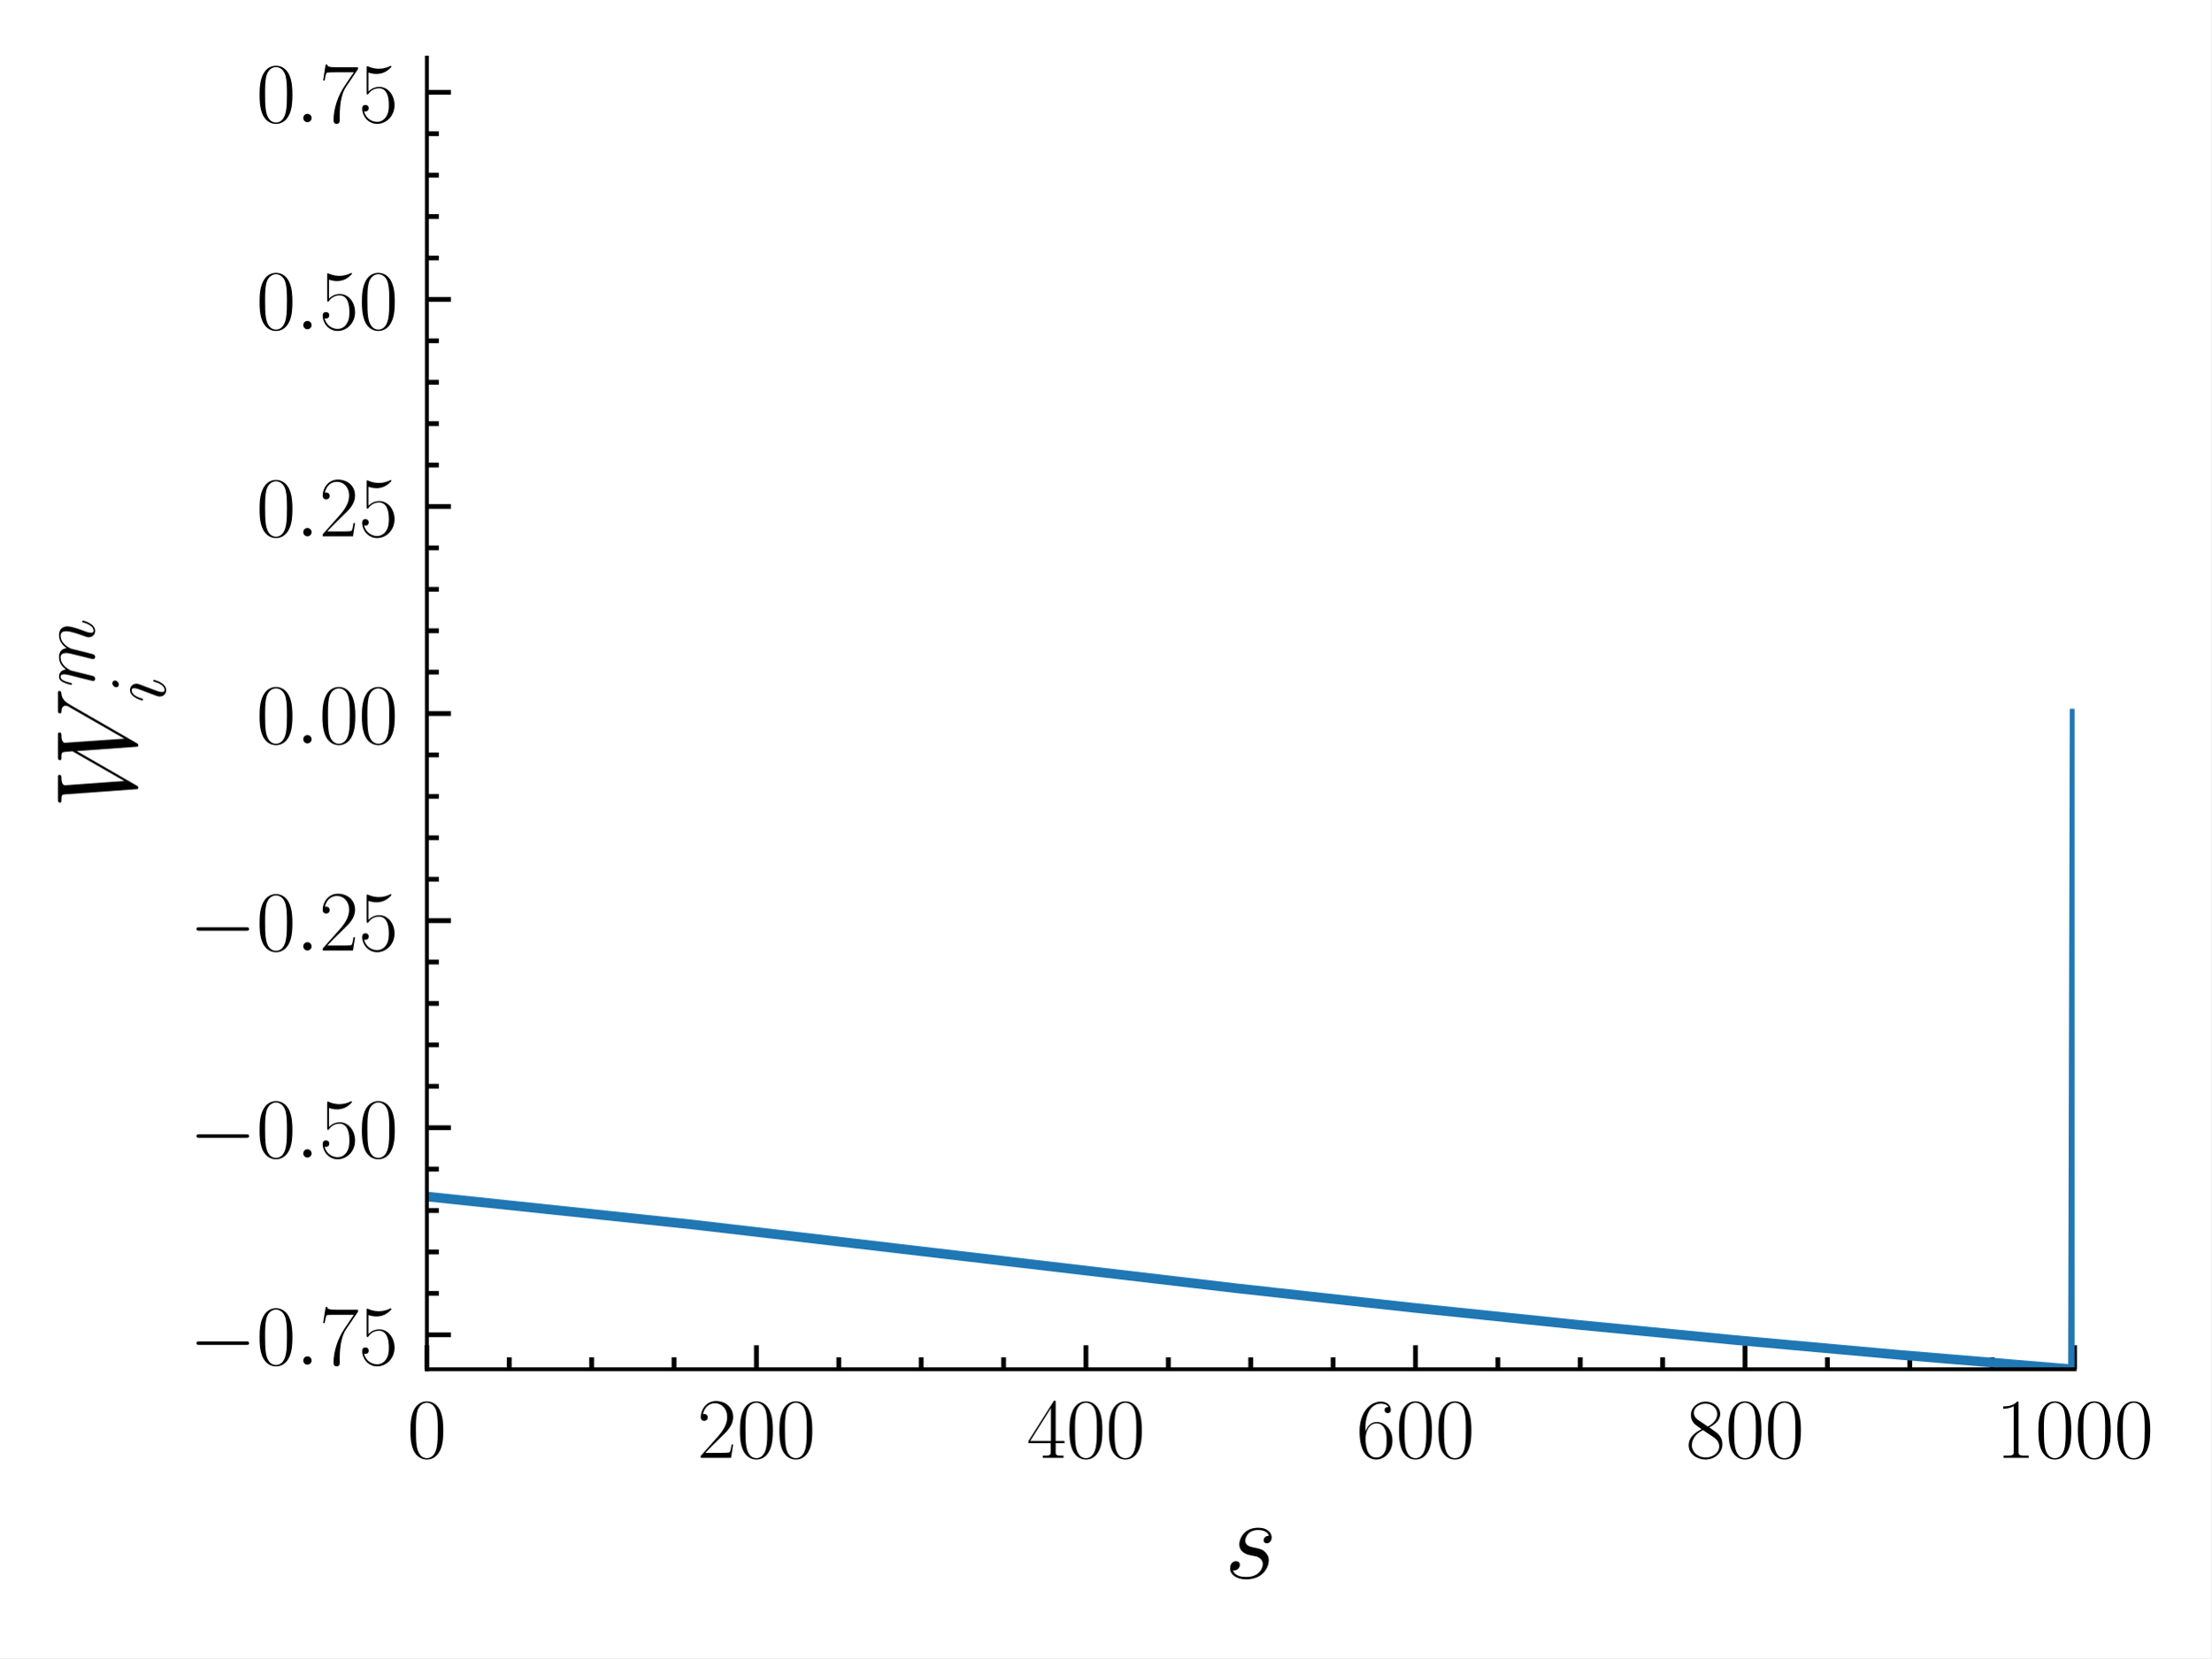
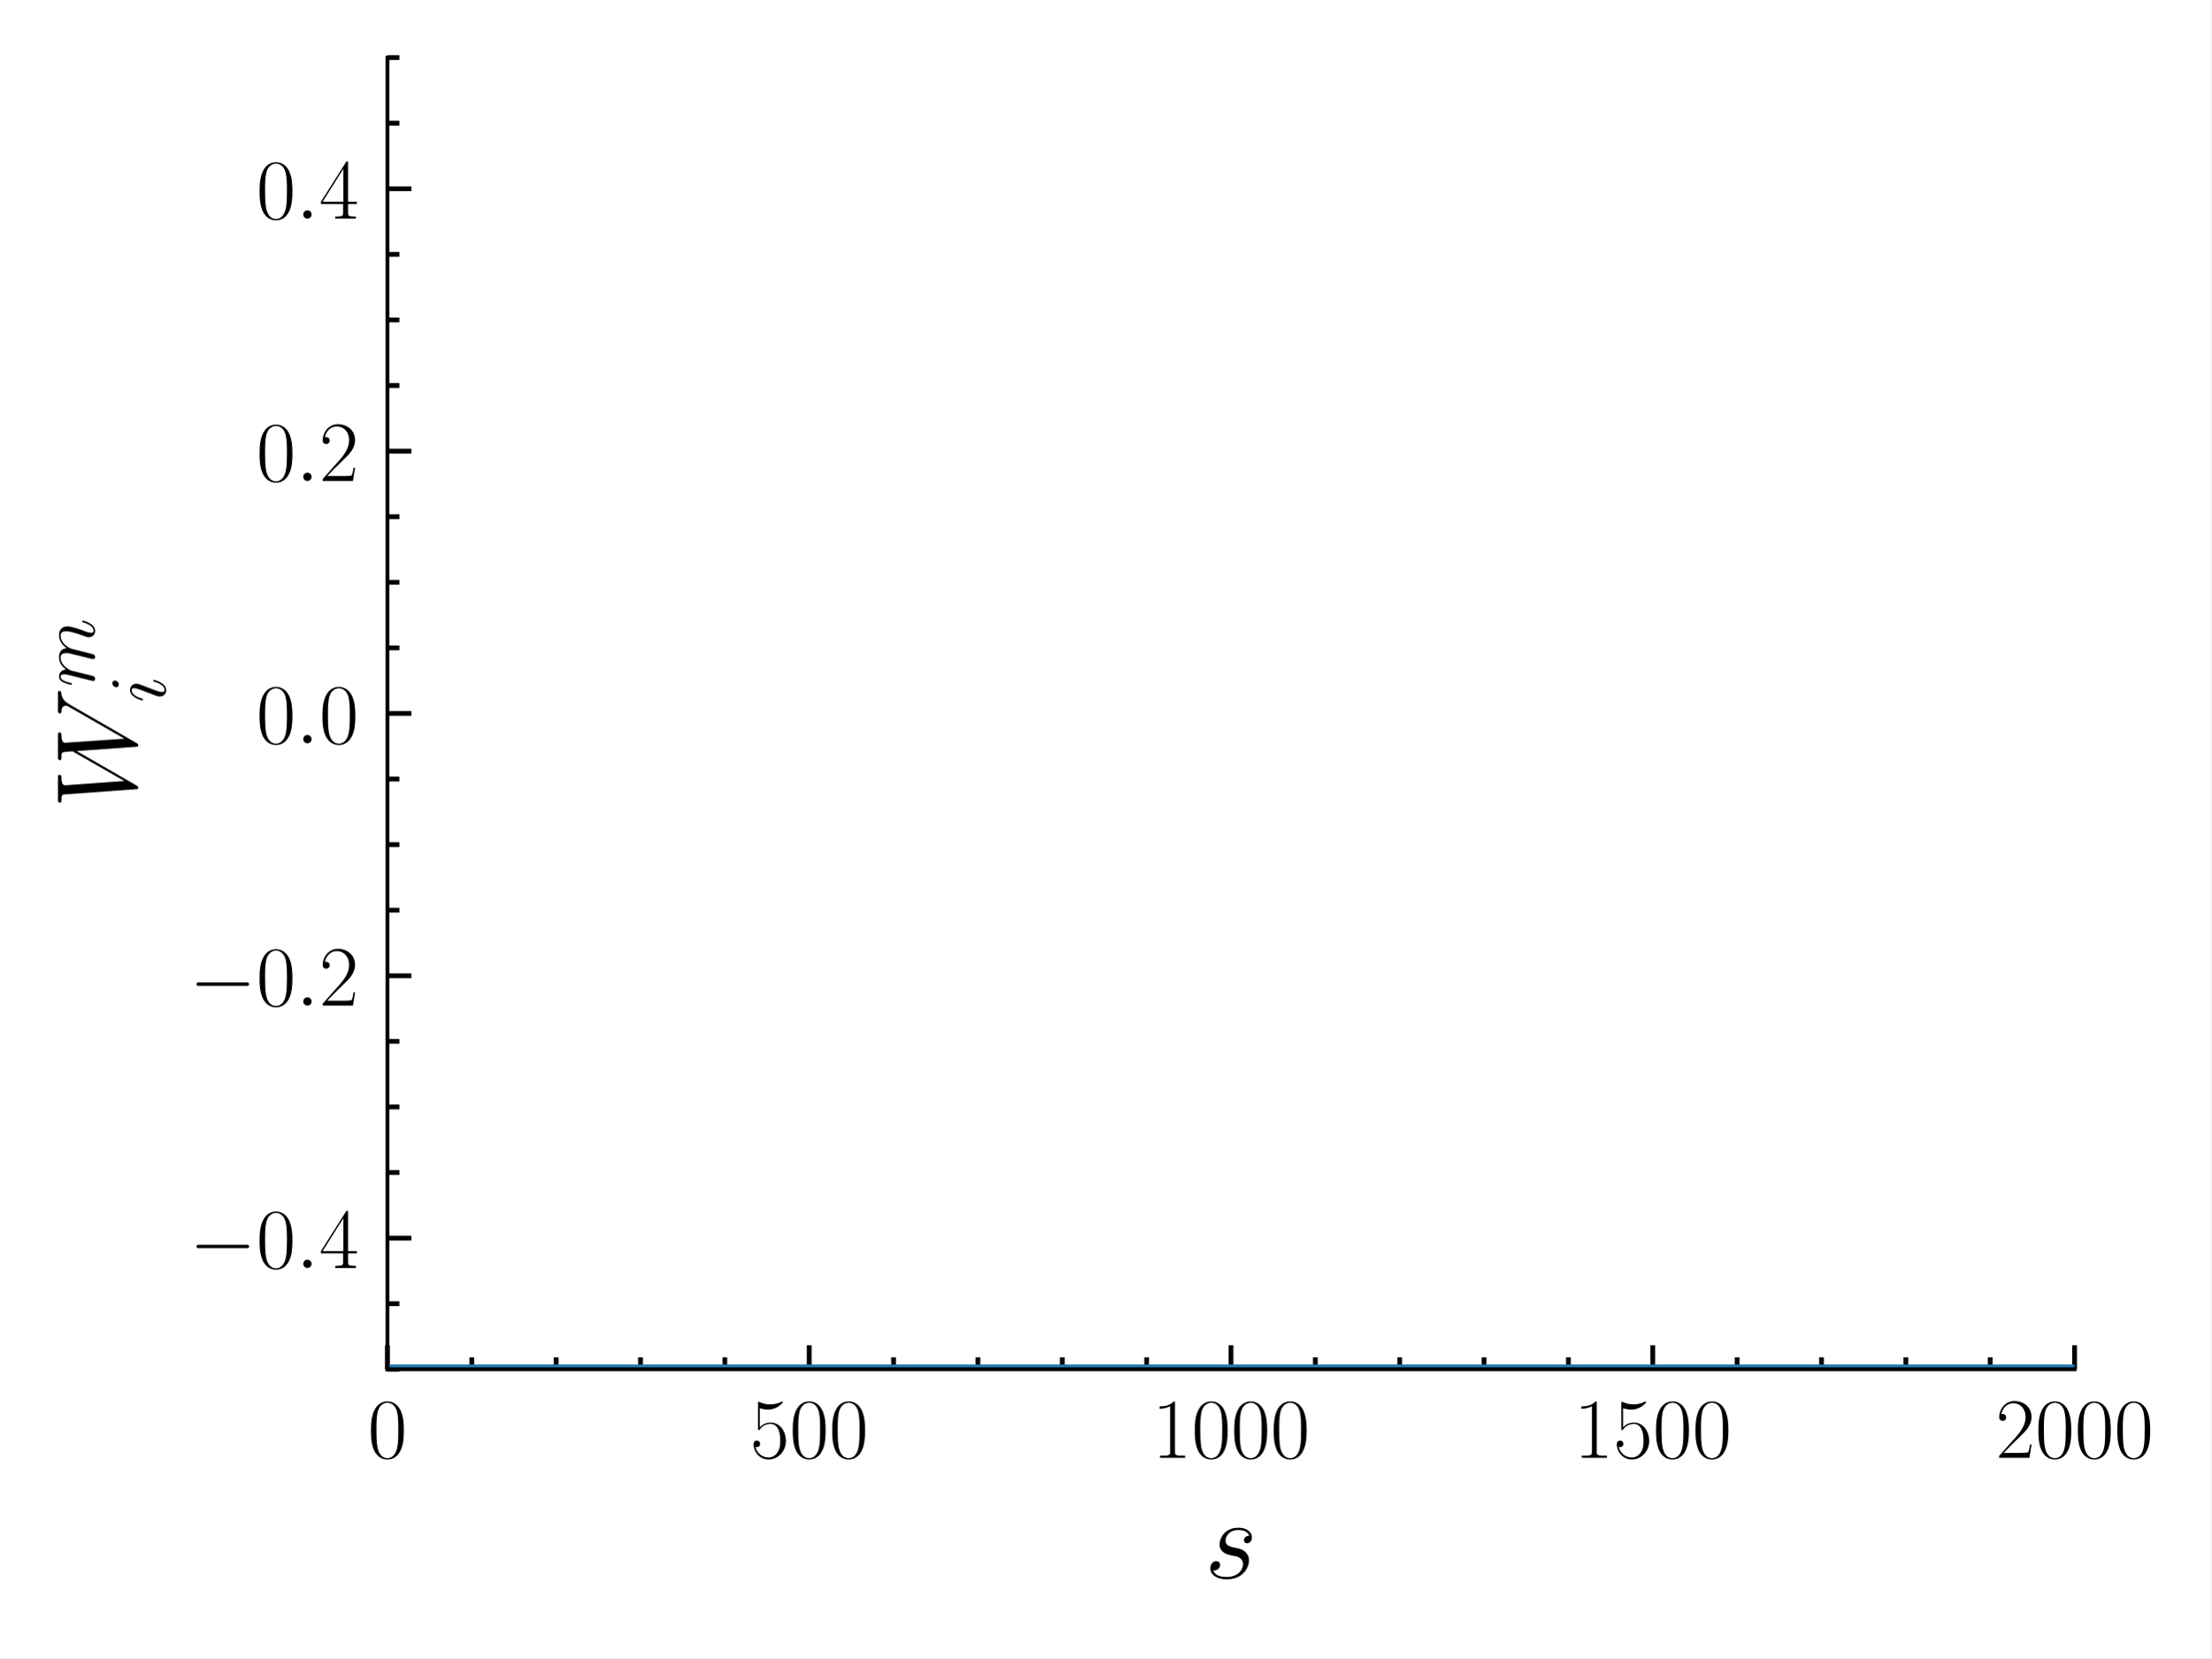
<svg xmlns="http://www.w3.org/2000/svg" xmlns:xlink="http://www.w3.org/1999/xlink" width="460.8pt" height="345.6pt" viewBox="0 0 460.8 345.6" version="1.1">
  <defs>
    <style type="text/css">*{stroke-linejoin: round; stroke-linecap: butt}</style>
  </defs>
  <g id="figure_1">
    <g id="patch_1">
      <path d="M 0 345.6  L 460.8 345.6  L 460.8 0  L 0 0  z " style="fill: #ffffff" />
    </g>
    <g id="axes_1">
      <g id="patch_2">
-         <path d="M 88.958 285.403  L 432.351 285.403  L 432.351 12  L 88.958 12  z " style="fill: #ffffff" />
+         <path d="M 80.734 285.403  L 432.351 285.403  L 432.351 12  L 80.734 12  z " style="fill: #ffffff" />
      </g>
      <g id="matplotlib.axis_1">
        <g id="xtick_1">
          <g id="line2d_1">
            <defs>
-               <path id="m892b6da809" d="M 0 0  L 0 -5  " style="stroke: #000000" />
-             </defs>
-             <g>
-               <use xlink:href="#m892b6da809" x="88.958" y="285.403" style="stroke: #000000" />
+               <path id="mf5539fda89" d="M 0 0  L 0 -5  " style="stroke: #000000" />
+             </defs>
+             <g>
+               <use xlink:href="#mf5539fda89" x="80.734" y="285.403" style="stroke: #000000" />
            </g>
          </g>
          <g id="text_1">
-             <g transform="translate(84.84606 303.8568) scale(0.18 -0.18)">
+             <g transform="translate(76.62178 303.8568) scale(0.18 -0.18)">
              <defs>
                <path id="CMR17-30" d="M 2688 2025  C 2688 2416 2682 3080 2413 3591  C 2176 4039 1798 4198 1466 4198  C 1158 4198 768 4058 525 3597  C 269 3118 243 2524 243 2025  C 243 1661 250 1106 448 619  C 723 -39 1216 -128 1466 -128  C 1760 -128 2208 -7 2470 600  C 2662 1042 2688 1559 2688 2025  z M 1466 -26  C 1056 -26 813 325 723 812  C 653 1188 653 1738 653 2096  C 653 2588 653 2997 736 3387  C 858 3929 1216 4096 1466 4096  C 1728 4096 2067 3923 2189 3400  C 2272 3036 2278 2607 2278 2096  C 2278 1680 2278 1169 2202 792  C 2067 95 1690 -26 1466 -26  z " transform="scale(0.015625)" />
              </defs>
              <use xlink:href="#CMR17-30" transform="scale(0.996264)" />
            </g>
          </g>
        </g>
        <g id="xtick_2">
          <g id="line2d_2">
            <g>
-               <use xlink:href="#m892b6da809" x="157.637" y="285.403" style="stroke: #000000" />
+               <use xlink:href="#mf5539fda89" x="168.638" y="285.403" style="stroke: #000000" />
            </g>
          </g>
          <g id="text_2">
-             <g transform="translate(145.3004 303.8568) scale(0.18 -0.18)">
+             <g transform="translate(156.3019 303.8568) scale(0.18 -0.18)">
              <defs>
-                 <path id="CMR17-32" d="M 2669 989  L 2554 989  C 2490 536 2438 459 2413 420  C 2381 369 1920 369 1830 369  L 602 369  C 832 619 1280 1072 1824 1597  C 2214 1967 2669 2402 2669 3035  C 2669 3790 2067 4224 1395 4224  C 691 4224 262 3604 262 3030  C 262 2780 448 2748 525 2748  C 589 2748 781 2787 781 3010  C 781 3207 614 3264 525 3264  C 486 3264 448 3258 422 3245  C 544 3790 915 4058 1306 4058  C 1862 4058 2227 3617 2227 3035  C 2227 2479 1901 2000 1536 1584  L 262 146  L 262 0  L 2515 0  L 2669 989  z " transform="scale(0.015625)" />
+                 <path id="CMR17-35" d="M 730 3692  C 794 3666 1056 3584 1325 3584  C 1920 3584 2246 3911 2432 4100  C 2432 4157 2432 4192 2394 4192  C 2387 4192 2374 4192 2323 4163  C 2099 4058 1837 3973 1517 3973  C 1325 3973 1037 3999 723 4139  C 653 4171 640 4171 634 4171  C 602 4171 595 4164 595 4037  L 595 2203  C 595 2089 595 2057 659 2057  C 691 2057 704 2070 736 2114  C 941 2401 1222 2522 1542 2522  C 1766 2522 2246 2382 2246 1289  C 2246 1085 2246 715 2054 421  C 1894 159 1645 25 1370 25  C 947 25 518 320 403 814  C 429 807 480 795 506 795  C 589 795 749 840 749 1038  C 749 1210 627 1280 506 1280  C 358 1280 262 1190 262 1011  C 262 454 704 -128 1382 -128  C 2042 -128 2669 440 2669 1264  C 2669 2030 2170 2624 1549 2624  C 1222 2624 947 2503 730 2274  L 730 3692  z " transform="scale(0.015625)" />
              </defs>
-               <use xlink:href="#CMR17-32" transform="scale(0.996264)" />
+               <use xlink:href="#CMR17-35" transform="scale(0.996264)" />
              <use xlink:href="#CMR17-30" transform="translate(45.69048 0) scale(0.996264)" />
              <use xlink:href="#CMR17-30" transform="translate(91.38095 0) scale(0.996264)" />
            </g>
          </g>
        </g>
        <g id="xtick_3">
          <g id="line2d_3">
            <g>
-               <use xlink:href="#m892b6da809" x="226.315" y="285.403" style="stroke: #000000" />
+               <use xlink:href="#mf5539fda89" x="256.543" y="285.403" style="stroke: #000000" />
            </g>
          </g>
          <g id="text_3">
-             <g transform="translate(213.9791 303.8568) scale(0.18 -0.18)">
-               <defs>
-                 <path id="CMR17-34" d="M 2150 4122  C 2150 4256 2144 4256 2029 4256  L 128 1254  L 128 1088  L 1779 1088  L 1779 457  C 1779 224 1766 160 1318 160  L 1197 160  L 1197 0  C 1402 0 1747 0 1965 0  C 2182 0 2528 0 2733 0  L 2733 160  L 2611 160  C 2163 160 2150 224 2150 457  L 2150 1088  L 2803 1088  L 2803 1254  L 2150 1254  L 2150 4122  z M 1798 3703  L 1798 1254  L 256 1254  L 1798 3703  z " transform="scale(0.015625)" />
-               </defs>
-               <use xlink:href="#CMR17-34" transform="scale(0.996264)" />
-               <use xlink:href="#CMR17-30" transform="translate(45.69048 0) scale(0.996264)" />
-               <use xlink:href="#CMR17-30" transform="translate(91.38095 0) scale(0.996264)" />
-             </g>
-           </g>
-         </g>
-         <g id="xtick_4">
-           <g id="line2d_4">
-             <g>
-               <use xlink:href="#m892b6da809" x="294.994" y="285.403" style="stroke: #000000" />
-             </g>
-           </g>
-           <g id="text_4">
-             <g transform="translate(282.6577 303.8568) scale(0.18 -0.18)">
-               <defs>
-                 <path id="CMR17-36" d="M 678 2176  C 678 3690 1395 4032 1811 4032  C 1946 4032 2272 4009 2400 3776  C 2298 3776 2106 3776 2106 3553  C 2106 3381 2246 3323 2336 3323  C 2394 3323 2566 3348 2566 3560  C 2566 3954 2246 4179 1805 4179  C 1043 4179 243 3390 243 1984  C 243 253 966 -128 1478 -128  C 2099 -128 2688 427 2688 1283  C 2688 2081 2170 2662 1517 2662  C 1126 2662 838 2407 678 1960  L 678 2176  z M 1478 25  C 691 25 691 1200 691 1436  C 691 1896 909 2560 1504 2560  C 1613 2560 1926 2560 2138 2120  C 2253 1870 2253 1609 2253 1289  C 2253 944 2253 690 2118 434  C 1978 171 1773 25 1478 25  z " transform="scale(0.015625)" />
-               </defs>
-               <use xlink:href="#CMR17-36" transform="scale(0.996264)" />
-               <use xlink:href="#CMR17-30" transform="translate(45.69048 0) scale(0.996264)" />
-               <use xlink:href="#CMR17-30" transform="translate(91.38095 0) scale(0.996264)" />
-             </g>
-           </g>
-         </g>
-         <g id="xtick_5">
-           <g id="line2d_5">
-             <g>
-               <use xlink:href="#m892b6da809" x="363.673" y="285.403" style="stroke: #000000" />
-             </g>
-           </g>
-           <g id="text_5">
-             <g transform="translate(351.3364 303.8568) scale(0.18 -0.18)">
-               <defs>
-                 <path id="CMR17-38" d="M 1741 2264  C 2144 2467 2554 2773 2554 3263  C 2554 3841 1990 4179 1472 4179  C 890 4179 378 3759 378 3180  C 378 3021 416 2747 666 2505  C 730 2442 998 2251 1171 2130  C 883 1983 211 1634 211 934  C 211 279 838 -128 1459 -128  C 2144 -128 2720 362 2720 1010  C 2720 1590 2330 1857 2074 2029  L 1741 2264  z M 902 2822  C 851 2854 595 3051 595 3351  C 595 3739 998 4032 1459 4032  C 1965 4032 2336 3676 2336 3262  C 2336 2669 1670 2331 1638 2331  C 1632 2331 1626 2331 1574 2370  L 902 2822  z M 2080 1519  C 2176 1449 2483 1240 2483 851  C 2483 381 2010 25 1472 25  C 890 25 448 438 448 940  C 448 1443 838 1862 1280 2060  L 2080 1519  z " transform="scale(0.015625)" />
-               </defs>
-               <use xlink:href="#CMR17-38" transform="scale(0.996264)" />
-               <use xlink:href="#CMR17-30" transform="translate(45.69048 0) scale(0.996264)" />
-               <use xlink:href="#CMR17-30" transform="translate(91.38095 0) scale(0.996264)" />
-             </g>
-           </g>
-         </g>
-         <g id="xtick_6">
-           <g id="line2d_6">
-             <g>
-               <use xlink:href="#m892b6da809" x="432.351" y="285.403" style="stroke: #000000" />
-             </g>
-           </g>
-           <g id="text_6">
-             <g transform="translate(415.9029 303.8568) scale(0.18 -0.18)">
+             <g transform="translate(240.0941 303.8568) scale(0.18 -0.18)">
              <defs>
                <path id="CMR17-31" d="M 1702 4058  C 1702 4192 1696 4192 1606 4192  C 1357 3916 979 3827 621 3827  C 602 3827 570 3827 563 3808  C 557 3795 557 3782 557 3648  C 755 3648 1088 3686 1344 3839  L 1344 461  C 1344 236 1331 160 781 160  L 589 160  L 589 0  C 896 0 1216 0 1523 0  C 1830 0 2150 0 2458 0  L 2458 160  L 2266 160  C 1715 160 1702 230 1702 458  L 1702 4058  z " transform="scale(0.015625)" />
              </defs>
              <use xlink:href="#CMR17-31" transform="scale(0.996264)" />
              <use xlink:href="#CMR17-30" transform="translate(45.69048 0) scale(0.996264)" />
              <use xlink:href="#CMR17-30" transform="translate(91.38095 0) scale(0.996264)" />
              <use xlink:href="#CMR17-30" transform="translate(137.0714 0) scale(0.996264)" />
            </g>
          </g>
        </g>
+         <g id="xtick_4">
+           <g id="line2d_4">
+             <g>
+               <use xlink:href="#mf5539fda89" x="344.447" y="285.403" style="stroke: #000000" />
+             </g>
+           </g>
+           <g id="text_4">
+             <g transform="translate(327.9985 303.8568) scale(0.18 -0.18)">
+               <use xlink:href="#CMR17-31" transform="scale(0.996264)" />
+               <use xlink:href="#CMR17-35" transform="translate(45.69048 0) scale(0.996264)" />
+               <use xlink:href="#CMR17-30" transform="translate(91.38095 0) scale(0.996264)" />
+               <use xlink:href="#CMR17-30" transform="translate(137.0714 0) scale(0.996264)" />
+             </g>
+           </g>
+         </g>
+         <g id="xtick_5">
+           <g id="line2d_5">
+             <g>
+               <use xlink:href="#mf5539fda89" x="432.351" y="285.403" style="stroke: #000000" />
+             </g>
+           </g>
+           <g id="text_5">
+             <g transform="translate(415.9029 303.8568) scale(0.18 -0.18)">
+               <defs>
+                 <path id="CMR17-32" d="M 2669 989  L 2554 989  C 2490 536 2438 459 2413 420  C 2381 369 1920 369 1830 369  L 602 369  C 832 619 1280 1072 1824 1597  C 2214 1967 2669 2402 2669 3035  C 2669 3790 2067 4224 1395 4224  C 691 4224 262 3604 262 3030  C 262 2780 448 2748 525 2748  C 589 2748 781 2787 781 3010  C 781 3207 614 3264 525 3264  C 486 3264 448 3258 422 3245  C 544 3790 915 4058 1306 4058  C 1862 4058 2227 3617 2227 3035  C 2227 2479 1901 2000 1536 1584  L 262 146  L 262 0  L 2515 0  L 2669 989  z " transform="scale(0.015625)" />
+               </defs>
+               <use xlink:href="#CMR17-32" transform="scale(0.996264)" />
+               <use xlink:href="#CMR17-30" transform="translate(45.69048 0) scale(0.996264)" />
+               <use xlink:href="#CMR17-30" transform="translate(91.38095 0) scale(0.996264)" />
+               <use xlink:href="#CMR17-30" transform="translate(137.0714 0) scale(0.996264)" />
+             </g>
+           </g>
+         </g>
+         <g id="xtick_6">
+           <g id="line2d_6">
+             <defs>
+               <path id="mba60bf8a39" d="M 0 0  L 0 -2.5  " style="stroke: #000000" />
+             </defs>
+             <g>
+               <use xlink:href="#mba60bf8a39" x="98.315" y="285.403" style="stroke: #000000" />
+             </g>
+           </g>
+         </g>
        <g id="xtick_7">
          <g id="line2d_7">
-             <defs>
-               <path id="mdac811982d" d="M 0 0  L 0 -2.5  " style="stroke: #000000" />
-             </defs>
-             <g>
-               <use xlink:href="#mdac811982d" x="106.128" y="285.403" style="stroke: #000000" />
+             <g>
+               <use xlink:href="#mba60bf8a39" x="115.896" y="285.403" style="stroke: #000000" />
            </g>
          </g>
        </g>
        <g id="xtick_8">
          <g id="line2d_8">
            <g>
-               <use xlink:href="#mdac811982d" x="123.298" y="285.403" style="stroke: #000000" />
+               <use xlink:href="#mba60bf8a39" x="133.477" y="285.403" style="stroke: #000000" />
            </g>
          </g>
        </g>
        <g id="xtick_9">
          <g id="line2d_9">
            <g>
-               <use xlink:href="#mdac811982d" x="140.467" y="285.403" style="stroke: #000000" />
+               <use xlink:href="#mba60bf8a39" x="151.057" y="285.403" style="stroke: #000000" />
            </g>
          </g>
        </g>
        <g id="xtick_10">
          <g id="line2d_10">
            <g>
-               <use xlink:href="#mdac811982d" x="174.807" y="285.403" style="stroke: #000000" />
+               <use xlink:href="#mba60bf8a39" x="186.219" y="285.403" style="stroke: #000000" />
            </g>
          </g>
        </g>
        <g id="xtick_11">
          <g id="line2d_11">
            <g>
-               <use xlink:href="#mdac811982d" x="191.976" y="285.403" style="stroke: #000000" />
+               <use xlink:href="#mba60bf8a39" x="203.8" y="285.403" style="stroke: #000000" />
            </g>
          </g>
        </g>
        <g id="xtick_12">
          <g id="line2d_12">
            <g>
-               <use xlink:href="#mdac811982d" x="209.146" y="285.403" style="stroke: #000000" />
+               <use xlink:href="#mba60bf8a39" x="221.381" y="285.403" style="stroke: #000000" />
            </g>
          </g>
        </g>
        <g id="xtick_13">
          <g id="line2d_13">
            <g>
-               <use xlink:href="#mdac811982d" x="243.485" y="285.403" style="stroke: #000000" />
+               <use xlink:href="#mba60bf8a39" x="238.962" y="285.403" style="stroke: #000000" />
            </g>
          </g>
        </g>
        <g id="xtick_14">
          <g id="line2d_14">
            <g>
-               <use xlink:href="#mdac811982d" x="260.655" y="285.403" style="stroke: #000000" />
+               <use xlink:href="#mba60bf8a39" x="274.124" y="285.403" style="stroke: #000000" />
            </g>
          </g>
        </g>
        <g id="xtick_15">
          <g id="line2d_15">
            <g>
-               <use xlink:href="#mdac811982d" x="277.824" y="285.403" style="stroke: #000000" />
+               <use xlink:href="#mba60bf8a39" x="291.704" y="285.403" style="stroke: #000000" />
            </g>
          </g>
        </g>
        <g id="xtick_16">
          <g id="line2d_16">
            <g>
-               <use xlink:href="#mdac811982d" x="312.164" y="285.403" style="stroke: #000000" />
+               <use xlink:href="#mba60bf8a39" x="309.285" y="285.403" style="stroke: #000000" />
            </g>
          </g>
        </g>
        <g id="xtick_17">
          <g id="line2d_17">
            <g>
-               <use xlink:href="#mdac811982d" x="329.333" y="285.403" style="stroke: #000000" />
+               <use xlink:href="#mba60bf8a39" x="326.866" y="285.403" style="stroke: #000000" />
            </g>
          </g>
        </g>
        <g id="xtick_18">
          <g id="line2d_18">
            <g>
-               <use xlink:href="#mdac811982d" x="346.503" y="285.403" style="stroke: #000000" />
+               <use xlink:href="#mba60bf8a39" x="362.028" y="285.403" style="stroke: #000000" />
            </g>
          </g>
        </g>
        <g id="xtick_19">
          <g id="line2d_19">
            <g>
-               <use xlink:href="#mdac811982d" x="380.842" y="285.403" style="stroke: #000000" />
+               <use xlink:href="#mba60bf8a39" x="379.609" y="285.403" style="stroke: #000000" />
            </g>
          </g>
        </g>
        <g id="xtick_20">
          <g id="line2d_20">
            <g>
-               <use xlink:href="#mdac811982d" x="398.012" y="285.403" style="stroke: #000000" />
+               <use xlink:href="#mba60bf8a39" x="397.19" y="285.403" style="stroke: #000000" />
            </g>
          </g>
        </g>
        <g id="xtick_21">
          <g id="line2d_21">
            <g>
-               <use xlink:href="#mdac811982d" x="415.182" y="285.403" style="stroke: #000000" />
-             </g>
-           </g>
-         </g>
-         <g id="text_7">
-           <g transform="translate(255.1408 328.9492) scale(0.24 -0.24)">
+               <use xlink:href="#mba60bf8a39" x="414.771" y="285.403" style="stroke: #000000" />
+             </g>
+           </g>
+         </g>
+         <g id="text_6">
+           <g transform="translate(251.0287 328.9492) scale(0.24 -0.24)">
            <defs>
              <path id="CMMI12-73" d="M 1459 1280  C 1568 1261 1741 1223 1779 1216  C 1862 1192 2150 1090 2150 783  C 2150 586 1971 70 1229 70  C 1094 70 614 70 486 436  C 742 404 870 603 870 745  C 870 880 781 950 653 950  C 512 950 326 841 326 552  C 326 173 710 -64 1222 -64  C 2195 -64 2483 651 2483 984  C 2483 1079 2483 1258 2278 1462  C 2118 1616 1965 1648 1619 1718  C 1446 1756 1171 1814 1171 2101  C 1171 2229 1286 2689 1894 2689  C 2163 2689 2426 2589 2490 2368  C 2208 2368 2195 2125 2195 2119  C 2195 1984 2317 1946 2374 1946  C 2464 1946 2643 2015 2643 2281  C 2643 2545 2400 2816 1901 2816  C 1062 2816 838 2160 838 1899  C 838 1414 1312 1312 1459 1280  z " transform="scale(0.015625)" />
            </defs>
            <use xlink:href="#CMMI12-73" transform="scale(0.996264)" />
          </g>
        </g>
      </g>
      <g id="matplotlib.axis_2">
        <g id="ytick_1">
          <g id="line2d_22">
            <defs>
-               <path id="mde254643df" d="M 0 0  L 5 0  " style="stroke: #000000" />
-             </defs>
-             <g>
-               <use xlink:href="#mde254643df" x="88.958" y="278.216" style="stroke: #000000" />
-             </g>
-           </g>
-           <g id="text_8">
-             <g transform="translate(39.46012 284.4423) scale(0.18 -0.18)">
+               <path id="m19f966a67c" d="M 0 0  L 5 0  " style="stroke: #000000" />
+             </defs>
+             <g>
+               <use xlink:href="#m19f966a67c" x="80.734" y="258.063" style="stroke: #000000" />
+             </g>
+           </g>
+           <g id="text_7">
+             <g transform="translate(39.46012 264.2898) scale(0.18 -0.18)">
              <defs>
                <path id="CMSY10-0" d="M 4218 1472  C 4326 1472 4442 1472 4442 1600  C 4442 1728 4326 1728 4218 1728  L 755 1728  C 646 1728 531 1728 531 1600  C 531 1472 646 1472 755 1472  L 4218 1472  z " transform="scale(0.015625)" />
                <path id="CMMI12-3a" d="M 1178 307  C 1178 492 1024 619 870 619  C 685 619 557 466 557 313  C 557 128 710 0 864 0  C 1050 0 1178 153 1178 307  z " transform="scale(0.015625)" />
-                 <path id="CMR17-37" d="M 2886 3941  L 2886 4081  L 1382 4081  C 634 4081 621 4165 595 4288  L 480 4288  L 294 3094  L 410 3094  C 429 3215 474 3540 550 3661  C 589 3712 1062 3712 1171 3712  L 2579 3712  L 1869 2661  C 1395 1954 1069 999 1069 165  C 1069 89 1069 -128 1299 -128  C 1530 -128 1530 89 1530 171  L 1530 465  C 1530 1508 1709 2196 2003 2636  L 2886 3941  z " transform="scale(0.015625)" />
-                 <path id="CMR17-35" d="M 730 3692  C 794 3666 1056 3584 1325 3584  C 1920 3584 2246 3911 2432 4100  C 2432 4157 2432 4192 2394 4192  C 2387 4192 2374 4192 2323 4163  C 2099 4058 1837 3973 1517 3973  C 1325 3973 1037 3999 723 4139  C 653 4171 640 4171 634 4171  C 602 4171 595 4164 595 4037  L 595 2203  C 595 2089 595 2057 659 2057  C 691 2057 704 2070 736 2114  C 941 2401 1222 2522 1542 2522  C 1766 2522 2246 2382 2246 1289  C 2246 1085 2246 715 2054 421  C 1894 159 1645 25 1370 25  C 947 25 518 320 403 814  C 429 807 480 795 506 795  C 589 795 749 840 749 1038  C 749 1210 627 1280 506 1280  C 358 1280 262 1190 262 1011  C 262 454 704 -128 1382 -128  C 2042 -128 2669 440 2669 1264  C 2669 2030 2170 2624 1549 2624  C 1222 2624 947 2503 730 2274  L 730 3692  z " transform="scale(0.015625)" />
+                 <path id="CMR17-34" d="M 2150 4122  C 2150 4256 2144 4256 2029 4256  L 128 1254  L 128 1088  L 1779 1088  L 1779 457  C 1779 224 1766 160 1318 160  L 1197 160  L 1197 0  C 1402 0 1747 0 1965 0  C 2182 0 2528 0 2733 0  L 2733 160  L 2611 160  C 2163 160 2150 224 2150 457  L 2150 1088  L 2803 1088  L 2803 1254  L 2150 1254  L 2150 4122  z M 1798 3703  L 1798 1254  L 256 1254  L 1798 3703  z " transform="scale(0.015625)" />
              </defs>
              <use xlink:href="#CMSY10-0" transform="scale(0.996264)" />
              <use xlink:href="#CMR17-30" transform="translate(77.48747 0) scale(0.996264)" />
              <use xlink:href="#CMMI12-3a" transform="translate(123.1779 0) scale(0.996264)" />
-               <use xlink:href="#CMR17-37" transform="translate(150.2751 0) scale(0.996264)" />
-               <use xlink:href="#CMR17-35" transform="translate(195.9656 0) scale(0.996264)" />
+               <use xlink:href="#CMR17-34" transform="translate(150.2751 0) scale(0.996264)" />
            </g>
          </g>
        </g>
        <g id="ytick_2">
          <g id="line2d_23">
            <g>
-               <use xlink:href="#mde254643df" x="88.958" y="235.052" style="stroke: #000000" />
-             </g>
-           </g>
-           <g id="text_9">
-             <g transform="translate(39.46012 241.2785) scale(0.18 -0.18)">
-               <use xlink:href="#CMSY10-0" transform="scale(0.996264)" />
-               <use xlink:href="#CMR17-30" transform="translate(77.48747 0) scale(0.996264)" />
-               <use xlink:href="#CMMI12-3a" transform="translate(123.1779 0) scale(0.996264)" />
-               <use xlink:href="#CMR17-35" transform="translate(150.2751 0) scale(0.996264)" />
-               <use xlink:href="#CMR17-30" transform="translate(195.9656 0) scale(0.996264)" />
-             </g>
-           </g>
-         </g>
-         <g id="ytick_3">
-           <g id="line2d_24">
-             <g>
-               <use xlink:href="#mde254643df" x="88.958" y="191.888" style="stroke: #000000" />
-             </g>
-           </g>
-           <g id="text_10">
-             <g transform="translate(39.46012 198.1147) scale(0.18 -0.18)">
+               <use xlink:href="#m19f966a67c" x="80.734" y="203.382" style="stroke: #000000" />
+             </g>
+           </g>
+           <g id="text_8">
+             <g transform="translate(39.46012 209.6091) scale(0.18 -0.18)">
              <use xlink:href="#CMSY10-0" transform="scale(0.996264)" />
              <use xlink:href="#CMR17-30" transform="translate(77.48747 0) scale(0.996264)" />
              <use xlink:href="#CMMI12-3a" transform="translate(123.1779 0) scale(0.996264)" />
              <use xlink:href="#CMR17-32" transform="translate(150.2751 0) scale(0.996264)" />
-               <use xlink:href="#CMR17-35" transform="translate(195.9656 0) scale(0.996264)" />
-             </g>
-           </g>
-         </g>
-         <g id="ytick_4">
-           <g id="line2d_25">
-             <g>
-               <use xlink:href="#mde254643df" x="88.958" y="148.724" style="stroke: #000000" />
-             </g>
-           </g>
-           <g id="text_11">
-             <g transform="translate(53.40786 154.9509) scale(0.18 -0.18)">
+             </g>
+           </g>
+         </g>
+         <g id="ytick_3">
+           <g id="line2d_24">
+             <g>
+               <use xlink:href="#m19f966a67c" x="80.734" y="148.702" style="stroke: #000000" />
+             </g>
+           </g>
+           <g id="text_9">
+             <g transform="translate(53.40786 154.9284) scale(0.18 -0.18)">
              <use xlink:href="#CMR17-30" transform="scale(0.996264)" />
              <use xlink:href="#CMMI12-3a" transform="translate(45.69048 0) scale(0.996264)" />
              <use xlink:href="#CMR17-30" transform="translate(72.78765 0) scale(0.996264)" />
-               <use xlink:href="#CMR17-30" transform="translate(118.4781 0) scale(0.996264)" />
-             </g>
-           </g>
-         </g>
-         <g id="ytick_5">
-           <g id="line2d_26">
-             <g>
-               <use xlink:href="#mde254643df" x="88.958" y="105.56" style="stroke: #000000" />
-             </g>
-           </g>
-           <g id="text_12">
-             <g transform="translate(53.40786 111.7871) scale(0.18 -0.18)">
+             </g>
+           </g>
+         </g>
+         <g id="ytick_4">
+           <g id="line2d_25">
+             <g>
+               <use xlink:href="#m19f966a67c" x="80.734" y="94.021" style="stroke: #000000" />
+             </g>
+           </g>
+           <g id="text_10">
+             <g transform="translate(53.40786 100.2477) scale(0.18 -0.18)">
              <use xlink:href="#CMR17-30" transform="scale(0.996264)" />
              <use xlink:href="#CMMI12-3a" transform="translate(45.69048 0) scale(0.996264)" />
              <use xlink:href="#CMR17-32" transform="translate(72.78765 0) scale(0.996264)" />
-               <use xlink:href="#CMR17-35" transform="translate(118.4781 0) scale(0.996264)" />
+             </g>
+           </g>
+         </g>
+         <g id="ytick_5">
+           <g id="line2d_26">
+             <g>
+               <use xlink:href="#m19f966a67c" x="80.734" y="39.34" style="stroke: #000000" />
+             </g>
+           </g>
+           <g id="text_11">
+             <g transform="translate(53.40786 45.56701) scale(0.18 -0.18)">
+               <use xlink:href="#CMR17-30" transform="scale(0.996264)" />
+               <use xlink:href="#CMMI12-3a" transform="translate(45.69048 0) scale(0.996264)" />
+               <use xlink:href="#CMR17-34" transform="translate(72.78765 0) scale(0.996264)" />
            </g>
          </g>
        </g>
        <g id="ytick_6">
          <g id="line2d_27">
-             <g>
-               <use xlink:href="#mde254643df" x="88.958" y="62.397" style="stroke: #000000" />
-             </g>
-           </g>
-           <g id="text_13">
-             <g transform="translate(53.40786 68.62326) scale(0.18 -0.18)">
-               <use xlink:href="#CMR17-30" transform="scale(0.996264)" />
-               <use xlink:href="#CMMI12-3a" transform="translate(45.69048 0) scale(0.996264)" />
-               <use xlink:href="#CMR17-35" transform="translate(72.78765 0) scale(0.996264)" />
-               <use xlink:href="#CMR17-30" transform="translate(118.4781 0) scale(0.996264)" />
+             <defs>
+               <path id="mdab7bbf7c0" d="M 0 0  L 2.5 0  " style="stroke: #000000" />
+             </defs>
+             <g>
+               <use xlink:href="#mdab7bbf7c0" x="80.734" y="285.403" style="stroke: #000000" />
            </g>
          </g>
        </g>
        <g id="ytick_7">
          <g id="line2d_28">
            <g>
-               <use xlink:href="#mde254643df" x="88.958" y="19.233" style="stroke: #000000" />
-             </g>
-           </g>
-           <g id="text_14">
-             <g transform="translate(53.40786 25.45946) scale(0.18 -0.18)">
-               <use xlink:href="#CMR17-30" transform="scale(0.996264)" />
-               <use xlink:href="#CMMI12-3a" transform="translate(45.69048 0) scale(0.996264)" />
-               <use xlink:href="#CMR17-37" transform="translate(72.78765 0) scale(0.996264)" />
-               <use xlink:href="#CMR17-35" transform="translate(118.4781 0) scale(0.996264)" />
+               <use xlink:href="#mdab7bbf7c0" x="80.734" y="271.733" style="stroke: #000000" />
            </g>
          </g>
        </g>
        <g id="ytick_8">
          <g id="line2d_29">
-             <defs>
-               <path id="m32aa8242e3" d="M 0 0  L 2.5 0  " style="stroke: #000000" />
-             </defs>
-             <g>
-               <use xlink:href="#m32aa8242e3" x="88.958" y="269.583" style="stroke: #000000" />
+             <g>
+               <use xlink:href="#mdab7bbf7c0" x="80.734" y="244.393" style="stroke: #000000" />
            </g>
          </g>
        </g>
        <g id="ytick_9">
          <g id="line2d_30">
            <g>
-               <use xlink:href="#m32aa8242e3" x="88.958" y="260.95" style="stroke: #000000" />
+               <use xlink:href="#mdab7bbf7c0" x="80.734" y="230.723" style="stroke: #000000" />
            </g>
          </g>
        </g>
        <g id="ytick_10">
          <g id="line2d_31">
            <g>
-               <use xlink:href="#m32aa8242e3" x="88.958" y="252.317" style="stroke: #000000" />
+               <use xlink:href="#mdab7bbf7c0" x="80.734" y="217.053" style="stroke: #000000" />
            </g>
          </g>
        </g>
        <g id="ytick_11">
          <g id="line2d_32">
            <g>
-               <use xlink:href="#m32aa8242e3" x="88.958" y="243.685" style="stroke: #000000" />
+               <use xlink:href="#mdab7bbf7c0" x="80.734" y="189.712" style="stroke: #000000" />
            </g>
          </g>
        </g>
        <g id="ytick_12">
          <g id="line2d_33">
            <g>
-               <use xlink:href="#m32aa8242e3" x="88.958" y="226.419" style="stroke: #000000" />
+               <use xlink:href="#mdab7bbf7c0" x="80.734" y="176.042" style="stroke: #000000" />
            </g>
          </g>
        </g>
        <g id="ytick_13">
          <g id="line2d_34">
            <g>
-               <use xlink:href="#m32aa8242e3" x="88.958" y="217.786" style="stroke: #000000" />
+               <use xlink:href="#mdab7bbf7c0" x="80.734" y="162.372" style="stroke: #000000" />
            </g>
          </g>
        </g>
        <g id="ytick_14">
          <g id="line2d_35">
            <g>
-               <use xlink:href="#m32aa8242e3" x="88.958" y="209.154" style="stroke: #000000" />
+               <use xlink:href="#mdab7bbf7c0" x="80.734" y="135.032" style="stroke: #000000" />
            </g>
          </g>
        </g>
        <g id="ytick_15">
          <g id="line2d_36">
            <g>
-               <use xlink:href="#m32aa8242e3" x="88.958" y="200.521" style="stroke: #000000" />
+               <use xlink:href="#mdab7bbf7c0" x="80.734" y="121.361" style="stroke: #000000" />
            </g>
          </g>
        </g>
        <g id="ytick_16">
          <g id="line2d_37">
            <g>
-               <use xlink:href="#m32aa8242e3" x="88.958" y="183.255" style="stroke: #000000" />
+               <use xlink:href="#mdab7bbf7c0" x="80.734" y="107.691" style="stroke: #000000" />
            </g>
          </g>
        </g>
        <g id="ytick_17">
          <g id="line2d_38">
            <g>
-               <use xlink:href="#m32aa8242e3" x="88.958" y="174.622" style="stroke: #000000" />
+               <use xlink:href="#mdab7bbf7c0" x="80.734" y="80.351" style="stroke: #000000" />
            </g>
          </g>
        </g>
        <g id="ytick_18">
          <g id="line2d_39">
            <g>
-               <use xlink:href="#m32aa8242e3" x="88.958" y="165.99" style="stroke: #000000" />
+               <use xlink:href="#mdab7bbf7c0" x="80.734" y="66.681" style="stroke: #000000" />
            </g>
          </g>
        </g>
        <g id="ytick_19">
          <g id="line2d_40">
            <g>
-               <use xlink:href="#m32aa8242e3" x="88.958" y="157.357" style="stroke: #000000" />
+               <use xlink:href="#mdab7bbf7c0" x="80.734" y="53.011" style="stroke: #000000" />
            </g>
          </g>
        </g>
        <g id="ytick_20">
          <g id="line2d_41">
            <g>
-               <use xlink:href="#m32aa8242e3" x="88.958" y="140.091" style="stroke: #000000" />
+               <use xlink:href="#mdab7bbf7c0" x="80.734" y="25.67" style="stroke: #000000" />
            </g>
          </g>
        </g>
        <g id="ytick_21">
          <g id="line2d_42">
            <g>
-               <use xlink:href="#m32aa8242e3" x="88.958" y="131.459" style="stroke: #000000" />
-             </g>
-           </g>
-         </g>
-         <g id="ytick_22">
-           <g id="line2d_43">
-             <g>
-               <use xlink:href="#m32aa8242e3" x="88.958" y="122.826" style="stroke: #000000" />
-             </g>
-           </g>
-         </g>
-         <g id="ytick_23">
-           <g id="line2d_44">
-             <g>
-               <use xlink:href="#m32aa8242e3" x="88.958" y="114.193" style="stroke: #000000" />
-             </g>
-           </g>
-         </g>
-         <g id="ytick_24">
-           <g id="line2d_45">
-             <g>
-               <use xlink:href="#m32aa8242e3" x="88.958" y="96.928" style="stroke: #000000" />
-             </g>
-           </g>
-         </g>
-         <g id="ytick_25">
-           <g id="line2d_46">
-             <g>
-               <use xlink:href="#m32aa8242e3" x="88.958" y="88.295" style="stroke: #000000" />
-             </g>
-           </g>
-         </g>
-         <g id="ytick_26">
-           <g id="line2d_47">
-             <g>
-               <use xlink:href="#m32aa8242e3" x="88.958" y="79.662" style="stroke: #000000" />
-             </g>
-           </g>
-         </g>
-         <g id="ytick_27">
-           <g id="line2d_48">
-             <g>
-               <use xlink:href="#m32aa8242e3" x="88.958" y="71.029" style="stroke: #000000" />
-             </g>
-           </g>
-         </g>
-         <g id="ytick_28">
-           <g id="line2d_49">
-             <g>
-               <use xlink:href="#m32aa8242e3" x="88.958" y="53.764" style="stroke: #000000" />
-             </g>
-           </g>
-         </g>
-         <g id="ytick_29">
-           <g id="line2d_50">
-             <g>
-               <use xlink:href="#m32aa8242e3" x="88.958" y="45.131" style="stroke: #000000" />
-             </g>
-           </g>
-         </g>
-         <g id="ytick_30">
-           <g id="line2d_51">
-             <g>
-               <use xlink:href="#m32aa8242e3" x="88.958" y="36.498" style="stroke: #000000" />
-             </g>
-           </g>
-         </g>
-         <g id="ytick_31">
-           <g id="line2d_52">
-             <g>
-               <use xlink:href="#m32aa8242e3" x="88.958" y="27.866" style="stroke: #000000" />
-             </g>
-           </g>
-         </g>
-         <g id="text_15">
+               <use xlink:href="#mdab7bbf7c0" x="80.734" y="12" style="stroke: #000000" />
+             </g>
+           </g>
+         </g>
+         <g id="text_12">
          <g transform="translate(28.33872 168.5465) rotate(-90) scale(0.24 -0.24)">
            <defs>
              <path id="CMMI12-57" d="M 5779 3646  C 5926 3894 6067 4129 6451 4168  C 6509 4174 6566 4180 6566 4282  C 6566 4352 6509 4352 6490 4352  C 6477 4352 6432 4352 6010 4352  C 5818 4352 5619 4352 5434 4352  C 5395 4352 5318 4352 5318 4226  C 5318 4166 5370 4160 5408 4160  C 5536 4160 5741 4122 5741 3925  C 5741 3842 5715 3797 5651 3690  L 3904 648  L 3674 3963  C 3674 4039 3744 4160 4102 4160  C 4186 4160 4250 4160 4250 4286  C 4250 4352 4186 4352 4154 4352  C 3930 4352 3693 4352 3462 4352  L 3130 4352  C 3034 4352 2918 4352 2822 4352  C 2784 4352 2707 4352 2707 4226  C 2707 4160 2752 4160 2861 4160  C 3155 4160 3155 4153 3181 3772  L 3200 3543  L 1542 648  L 1306 3931  C 1306 4002 1306 4160 1741 4160  C 1811 4160 1882 4160 1882 4279  C 1882 4352 1824 4352 1786 4352  C 1562 4352 1325 4352 1094 4352  L 762 4352  C 666 4352 550 4352 454 4352  C 416 4352 339 4352 339 4226  C 339 4160 390 4160 480 4160  C 781 4160 787 4121 800 3918  L 1082 18  C 1088 -90 1094 -128 1171 -128  C 1235 -128 1248 -103 1306 -7  L 3213 3307  L 3450 18  C 3456 -90 3462 -128 3539 -128  C 3603 -128 3622 -96 3674 -7  L 5779 3646  z " transform="scale(0.015625)" />
              <path id="CMMI12-6d" d="M 1318 1871  C 1331 1910 1491 2229 1728 2433  C 1894 2586 2112 2689 2362 2689  C 2618 2689 2707 2497 2707 2242  C 2707 2203 2707 2076 2630 1775  L 2470 1118  C 2419 926 2298 453 2285 383  C 2259 287 2221 121 2221 96  C 2221 6 2291 -64 2387 -64  C 2579 -64 2611 83 2669 313  L 3053 1839  C 3066 1890 3398 2689 4102 2689  C 4358 2689 4448 2497 4448 2242  C 4448 1884 4198 1188 4058 805  C 4000 651 3968 568 3968 453  C 3968 166 4166 -64 4474 -64  C 5069 -64 5293 875 5293 913  C 5293 945 5267 971 5229 971  C 5171 971 5165 952 5133 843  C 4986 332 4749 64 4493 64  C 4429 64 4326 64 4326 269  C 4326 436 4403 640 4429 710  C 4544 1018 4832 1773 4832 2145  C 4832 2528 4608 2816 4122 2816  C 3693 2816 3347 2574 3091 2197  C 3072 2542 2861 2816 2381 2816  C 1811 2816 1510 2415 1395 2255  C 1376 2618 1114 2816 832 2816  C 646 2816 499 2727 378 2484  C 262 2254 173 1865 173 1839  C 173 1814 198 1782 243 1782  C 294 1782 301 1788 339 1935  C 435 2312 557 2689 813 2689  C 960 2689 1011 2586 1011 2395  C 1011 2254 947 2005 902 1807  L 723 1118  C 698 996 627 709 595 594  C 550 428 480 128 480 96  C 480 6 550 -64 646 -64  C 723 -64 813 -26 864 70  C 877 102 934 326 966 453  L 1107 1028  L 1318 1871  z " transform="scale(0.015625)" />
              <path id="CMMI12-69" d="M 1811 913  C 1811 945 1786 971 1747 971  C 1690 971 1683 952 1651 843  C 1485 262 1222 64 1011 64  C 934 64 845 83 845 275  C 845 447 922 639 992 830  L 1440 2018  C 1459 2069 1504 2184 1504 2305  C 1504 2574 1312 2816 998 2816  C 410 2816 173 1890 173 1839  C 173 1814 198 1782 243 1782  C 301 1782 307 1807 333 1896  C 486 2428 730 2682 979 2682  C 1037 2682 1146 2682 1146 2478  C 1146 2312 1062 2101 1011 1961  L 563 773  C 525 671 486 568 486 453  C 486 166 685 -64 992 -64  C 1581 -64 1811 869 1811 913  z M 1760 4013  C 1760 4109 1683 4224 1542 4224  C 1395 4224 1229 4083 1229 3917  C 1229 3758 1363 3707 1440 3707  C 1613 3707 1760 3873 1760 4013  z " transform="scale(0.015625)" />
            </defs>
            <use xlink:href="#CMMI12-57" transform="scale(0.996264)" />
            <use xlink:href="#CMMI12-6d" transform="translate(105.6445 36.15364) scale(0.697382)" />
            <use xlink:href="#CMMI12-69" transform="translate(92.09591 -25.50581) scale(0.697382)" />
          </g>
        </g>
      </g>
-       <g id="line2d_53">
-         <path d="M 88.958 249.399  L 144.245 255.226  L 178.24 259.191  L 257.908 268.546  L 294.307 272.556  L 328.303 276.08  L 361.612 279.31  L 394.922 282.316  L 428.574 285.129  L 432.008 285.403  L 432.351 148.724  L 432.351 148.724  " clip-path="url(#p8edac5a96e)" style="fill: none; stroke: #1f77b4; stroke-width: 2; stroke-linecap: square" />
+       <g id="line2d_43">
+         <path d="M 80.734 285.403  L 432.351 285.403  L 432.351 285.403  " clip-path="url(#p65f1004891)" style="fill: none; stroke: #1f77b4; stroke-width: 2; stroke-linecap: square" />
      </g>
      <g id="patch_3">
-         <path d="M 88.958 285.403  L 88.958 12  " style="fill: none; stroke: #000000; stroke-width: 0.8; stroke-linejoin: miter; stroke-linecap: square" />
+         <path d="M 80.734 285.403  L 80.734 12  " style="fill: none; stroke: #000000; stroke-width: 0.8; stroke-linejoin: miter; stroke-linecap: square" />
      </g>
      <g id="patch_4">
-         <path d="M 88.958 285.403  L 432.351 285.403  " style="fill: none; stroke: #000000; stroke-width: 0.8; stroke-linejoin: miter; stroke-linecap: square" />
+         <path d="M 80.734 285.403  L 432.351 285.403  " style="fill: none; stroke: #000000; stroke-width: 0.8; stroke-linejoin: miter; stroke-linecap: square" />
      </g>
    </g>
  </g>
  <defs>
-     <clipPath id="p8edac5a96e">
-       <rect x="88.958" y="12" width="343.393" height="273.403" />
+     <clipPath id="p65f1004891">
+       <rect x="80.734" y="12" width="351.618" height="273.403" />
    </clipPath>
  </defs>
</svg>
